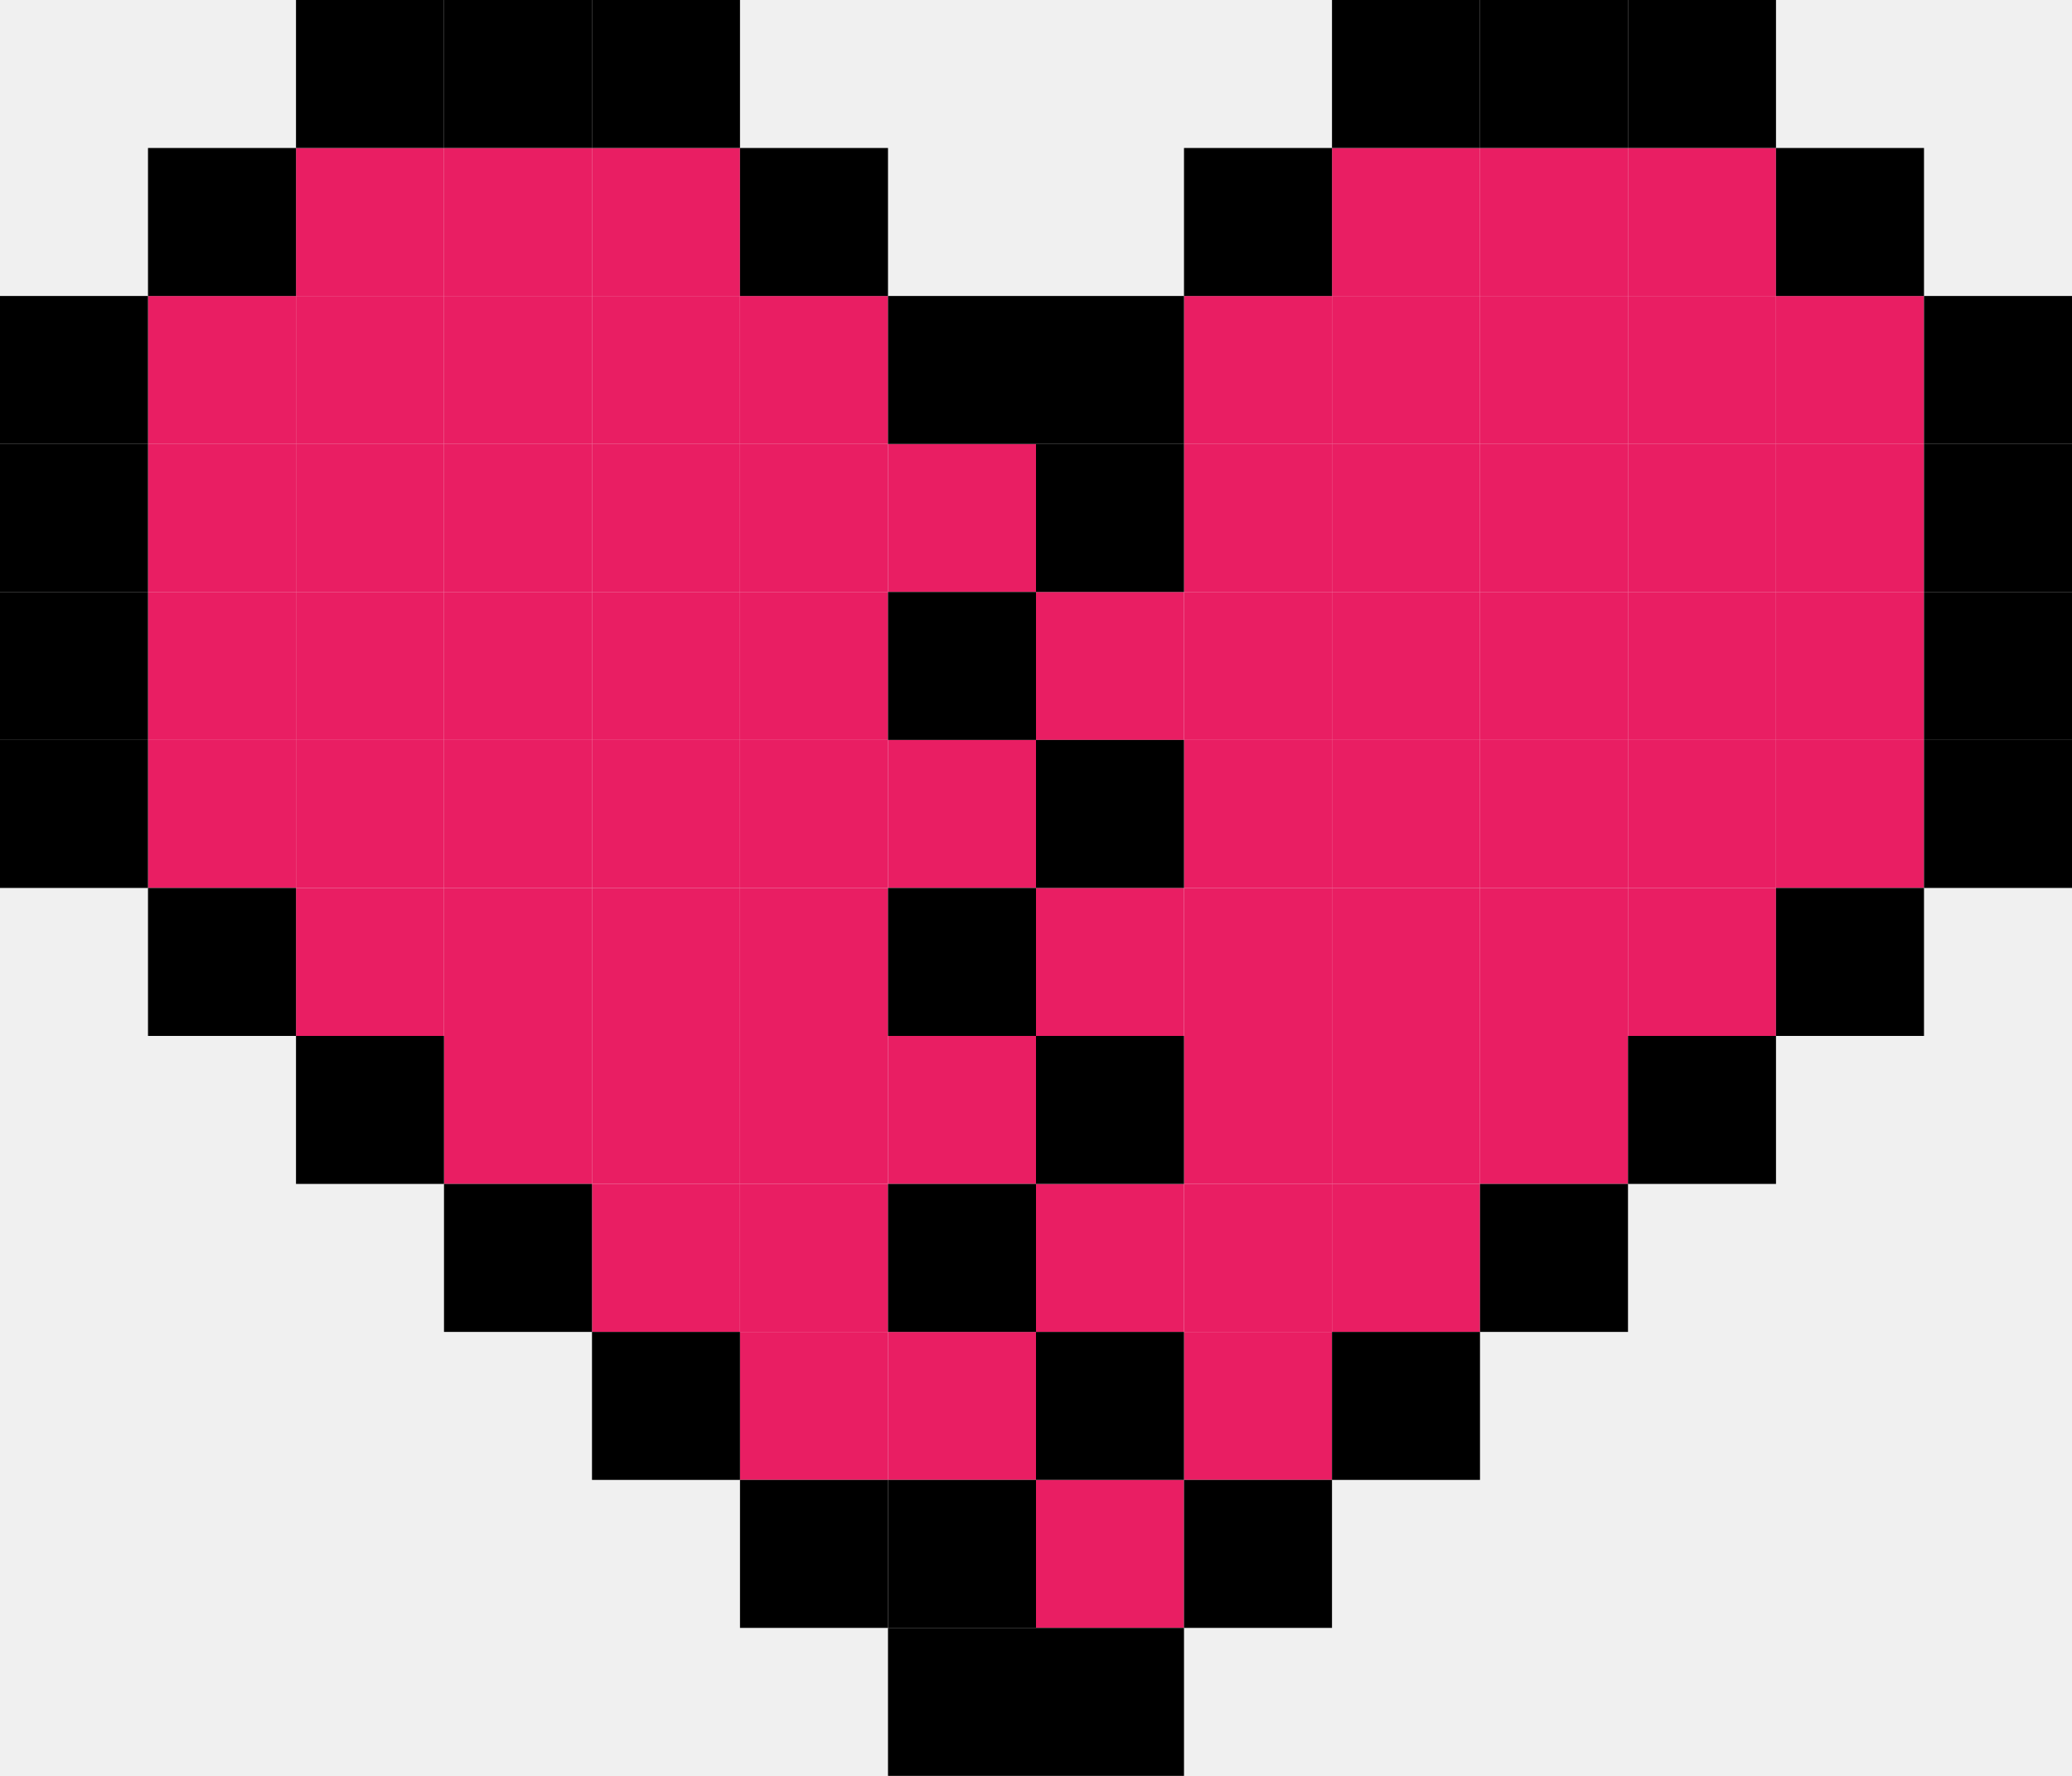
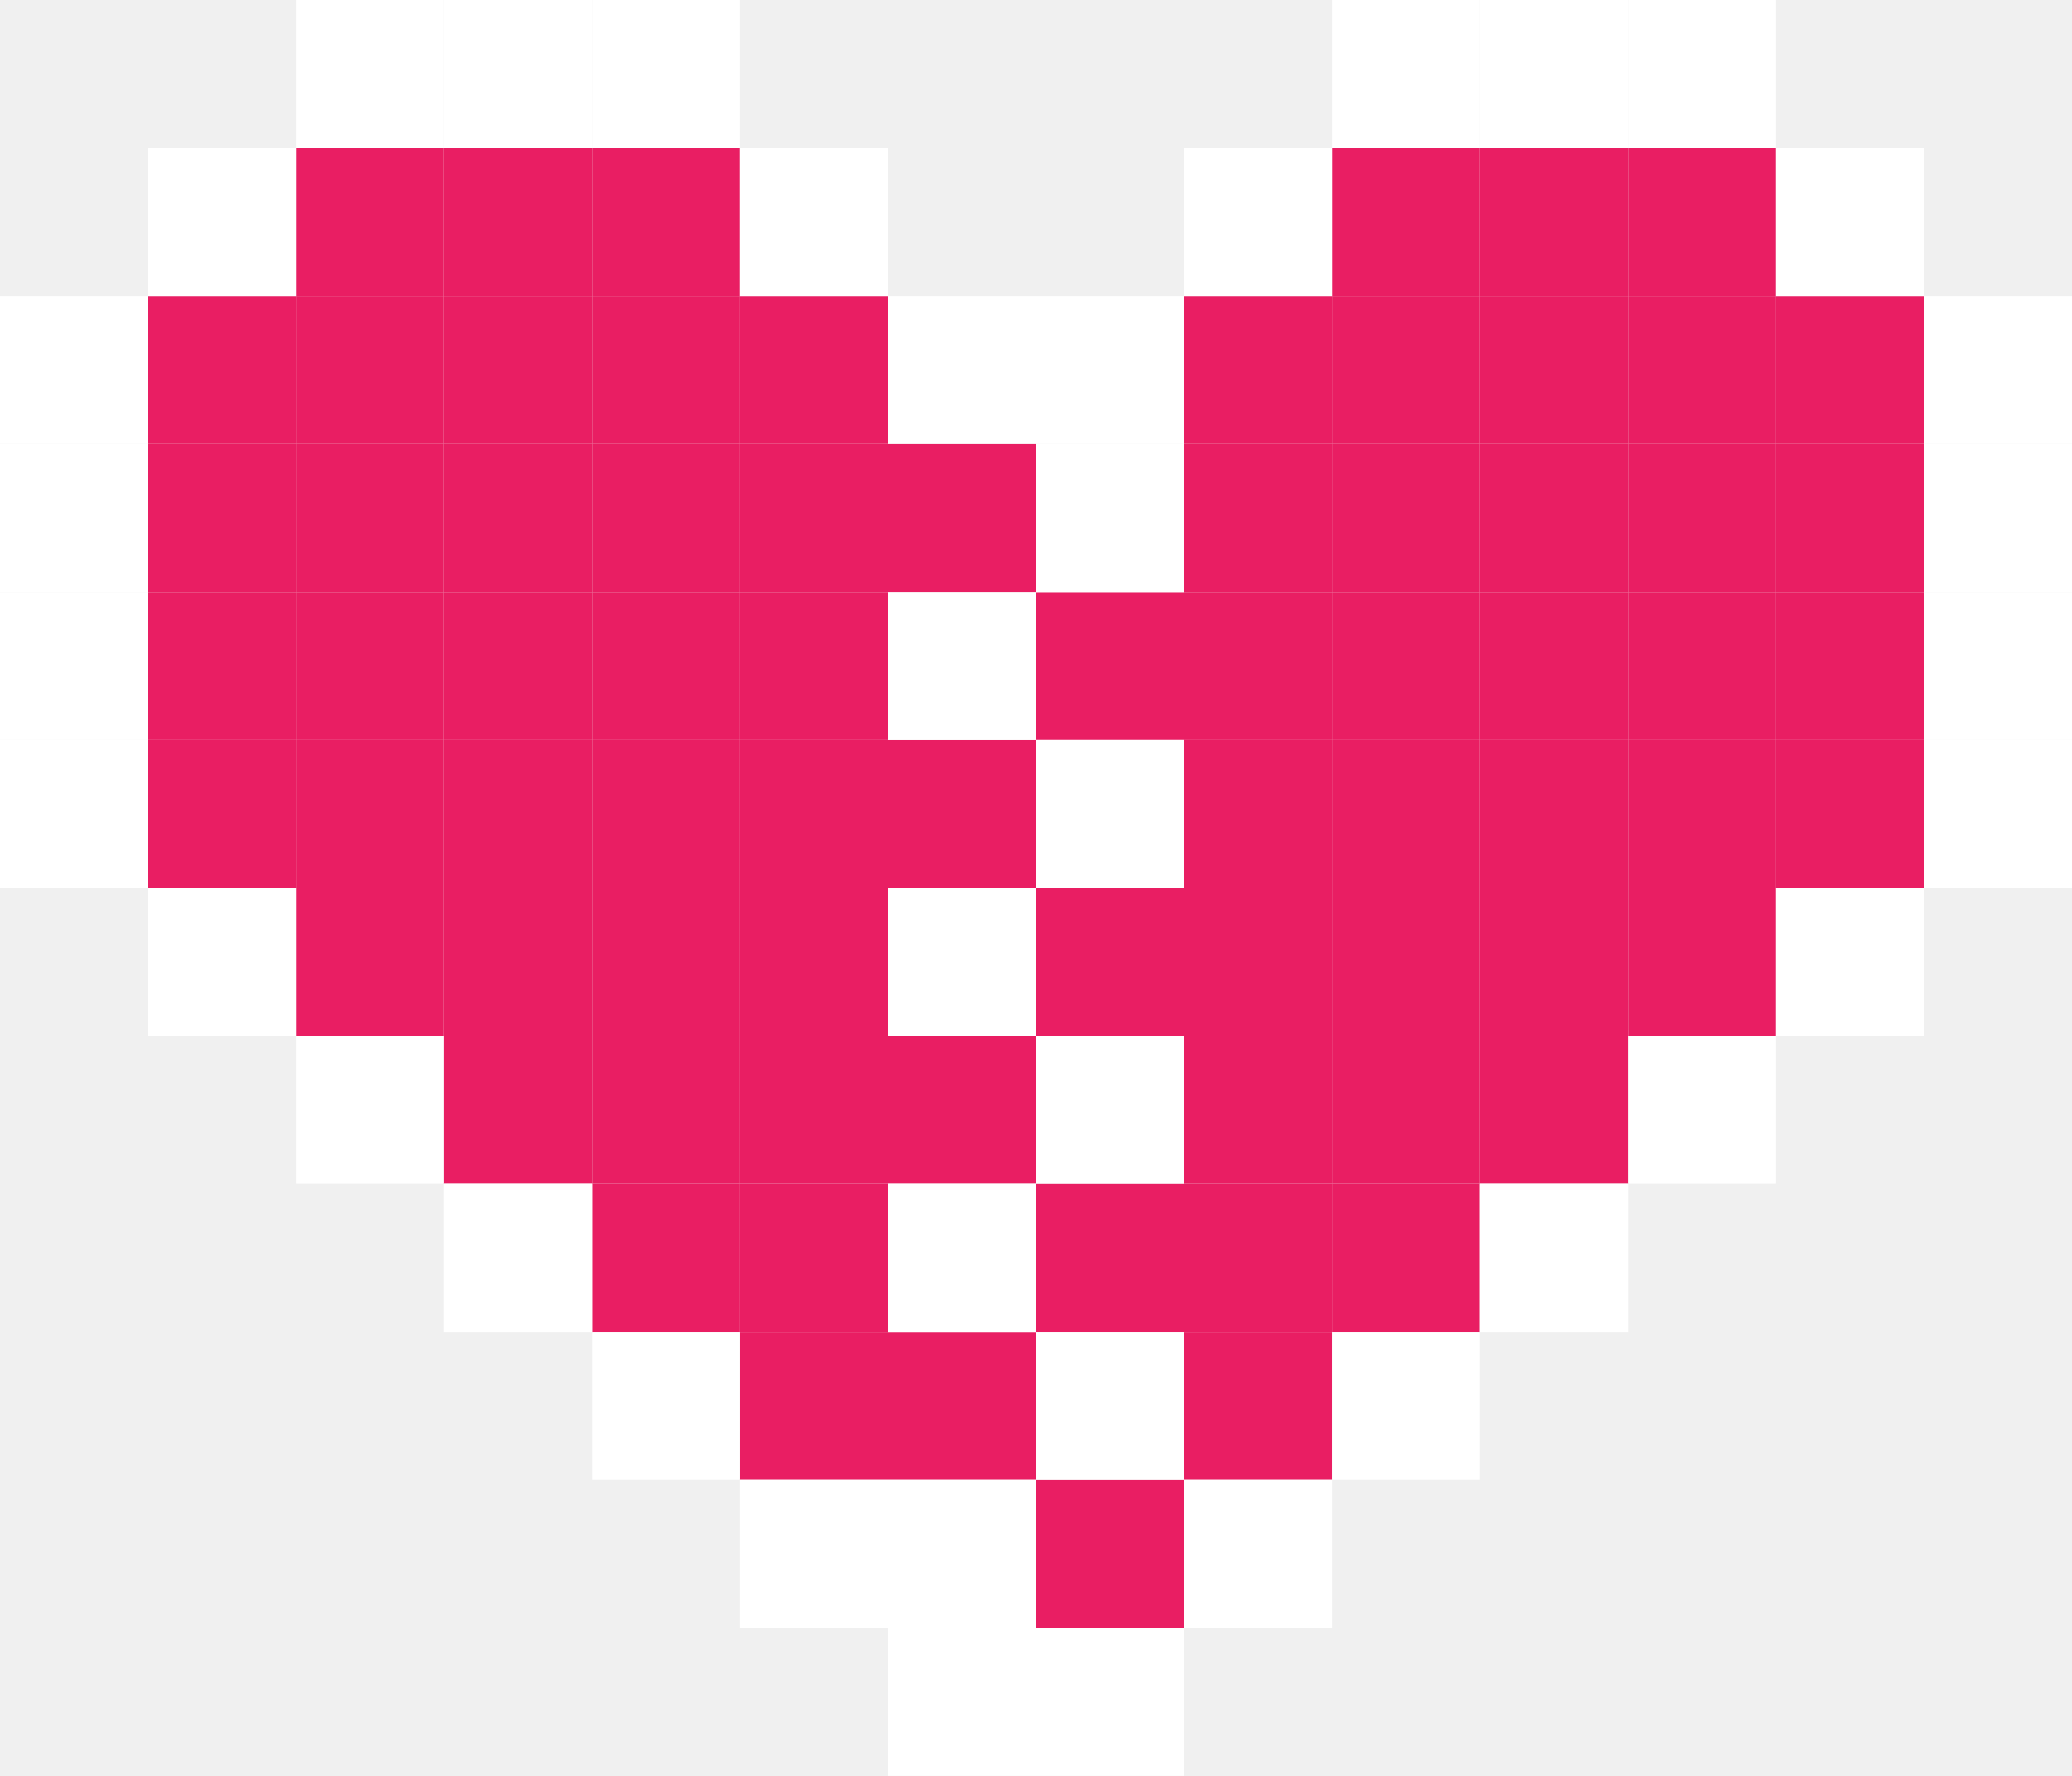
<svg xmlns="http://www.w3.org/2000/svg" id="life" version="1.1" width="420" height="360">
  <g id="left-side">
    <rect x="60" y="30" width="30" height="30" fill="#E91E63" />
    <rect x="90" y="30" width="30" height="30" fill="#E91E63" />
    <rect x="120" y="30" width="30" height="30" fill="#E91E63" />
    <rect x="30" y="60" width="30" height="30" fill="#E91E63" />
    <rect x="60" y="60" width="30" height="30" fill="#E91E63" />
    <rect x="90" y="60" width="30" height="30" fill="#E91E63" />
    <rect x="120" y="60" width="30" height="30" fill="#E91E63" />
    <rect x="150" y="60" width="30" height="30" fill="#E91E63" />
    <rect x="30" y="90" width="30" height="30" fill="#E91E63" />
    <rect x="60" y="90" width="30" height="30" fill="#E91E63" />
    <rect x="90" y="90" width="30" height="30" fill="#E91E63" />
    <rect x="120" y="90" width="30" height="30" fill="#E91E63" />
    <rect x="150" y="90" width="30" height="30" fill="#E91E63" />
    <rect x="180" y="90" width="30" height="30" fill="#E91E63" />
    <rect x="30" y="120" width="30" height="30" fill="#E91E63" />
    <rect x="60" y="120" width="30" height="30" fill="#E91E63" />
    <rect x="90" y="120" width="30" height="30" fill="#E91E63" />
    <rect x="120" y="120" width="30" height="30" fill="#E91E63" />
    <rect x="150" y="120" width="30" height="30" fill="#E91E63" />
    <rect x="30" y="150" width="30" height="30" fill="#E91E63" />
    <rect x="60" y="150" width="30" height="30" fill="#E91E63" />
    <rect x="90" y="150" width="30" height="30" fill="#E91E63" />
    <rect x="120" y="150" width="30" height="30" fill="#E91E63" />
    <rect x="150" y="150" width="30" height="30" fill="#E91E63" />
    <rect x="180" y="150" width="30" height="30" fill="#E91E63" />
    <rect x="60" y="180" width="30" height="30" fill="#E91E63" />
    <rect x="90" y="180" width="30" height="30" fill="#E91E63" />
    <rect x="120" y="180" width="30" height="30" fill="#E91E63" />
    <rect x="150" y="180" width="30" height="30" fill="#E91E63" />
    <rect x="90" y="210" width="30" height="30" fill="#E91E63" />
    <rect x="120" y="210" width="30" height="30" fill="#E91E63" />
    <rect x="150" y="210" width="30" height="30" fill="#E91E63" />
    <rect x="180" y="210" width="30" height="30" fill="#E91E63" />
    <rect x="120" y="240" width="30" height="30" fill="#E91E63" />
    <rect x="150" y="240" width="30" height="30" fill="#E91E63" />
    <rect x="150" y="270" width="30" height="30" fill="#E91E63" />
    <rect x="180" y="270" width="30" height="30" fill="#E91E63" />
  </g>
  <g id="right-side">
    <rect x="270" y="30" width="30" height="30" fill="#E91E63" />
    <rect x="300" y="30" width="30" height="30" fill="#E91E63" />
    <rect x="330" y="30" width="30" height="30" fill="#E91E63" />
    <rect x="240" y="60" width="30" height="30" fill="#E91E63" />
    <rect x="270" y="60" width="30" height="30" fill="#E91E63" />
    <rect x="300" y="60" width="30" height="30" fill="#E91E63" />
    <rect x="330" y="60" width="30" height="30" fill="#E91E63" />
    <rect x="360" y="60" width="30" height="30" fill="#E91E63" />
    <rect x="240" y="90" width="30" height="30" fill="#E91E63" />
    <rect x="270" y="90" width="30" height="30" fill="#E91E63" />
    <rect x="300" y="90" width="30" height="30" fill="#E91E63" />
    <rect x="330" y="90" width="30" height="30" fill="#E91E63" />
    <rect x="360" y="90" width="30" height="30" fill="#E91E63" />
    <rect x="210" y="120" width="30" height="30" fill="#E91E63" />
    <rect x="240" y="120" width="30" height="30" fill="#E91E63" />
    <rect x="270" y="120" width="30" height="30" fill="#E91E63" />
    <rect x="300" y="120" width="30" height="30" fill="#E91E63" />
    <rect x="330" y="120" width="30" height="30" fill="#E91E63" />
    <rect x="360" y="120" width="30" height="30" fill="#E91E63" />
    <rect x="240" y="150" width="30" height="30" fill="#E91E63" />
    <rect x="270" y="150" width="30" height="30" fill="#E91E63" />
    <rect x="300" y="150" width="30" height="30" fill="#E91E63" />
    <rect x="330" y="150" width="30" height="30" fill="#E91E63" />
    <rect x="360" y="150" width="30" height="30" fill="#E91E63" />
    <rect x="210" y="180" width="30" height="30" fill="#E91E63" />
    <rect x="240" y="180" width="30" height="30" fill="#E91E63" />
    <rect x="270" y="180" width="30" height="30" fill="#E91E63" />
    <rect x="300" y="180" width="30" height="30" fill="#E91E63" />
    <rect x="330" y="180" width="30" height="30" fill="#E91E63" />
    <rect x="240" y="210" width="30" height="30" fill="#E91E63" />
    <rect x="270" y="210" width="30" height="30" fill="#E91E63" />
    <rect x="300" y="210" width="30" height="30" fill="#E91E63" />
    <rect x="210" y="240" width="30" height="30" fill="#E91E63" />
    <rect x="240" y="240" width="30" height="30" fill="#E91E63" />
    <rect x="270" y="240" width="30" height="30" fill="#E91E63" />
    <rect x="240" y="270" width="30" height="30" fill="#E91E63" />
    <rect x="210" y="300" width="30" height="30" fill="#E91E63" />
  </g>
  <g id="flame">
-     <rect x="60" y="0" width="30" height="30" fill="#000000" />
-     <rect x="90" y="0" width="30" height="30" fill="#000000" />
-     <rect x="120" y="0" width="30" height="30" fill="#000000" />
-     <rect x="270" y="0" width="30" height="30" fill="#000000" />
-     <rect x="300" y="0" width="30" height="30" fill="#000000" />
-     <rect x="330" y="0" width="30" height="30" fill="#000000" />
-     <rect x="30" y="30" width="30" height="30" fill="#000000" />
-     <rect x="150" y="30" width="30" height="30" fill="#000000" />
-     <rect x="240" y="30" width="30" height="30" fill="#000000" />
-     <rect x="360" y="30" width="30" height="30" fill="#000000" />
-     <rect x="0" y="60" width="30" height="30" fill="#000000" />
-     <rect x="180" y="60" width="30" height="30" fill="#000000" />
-     <rect x="210" y="60" width="30" height="30" fill="#000000" />
-     <rect x="390" y="60" width="30" height="30" fill="#000000" />
-     <rect x="0" y="90" width="30" height="30" fill="#000000" />
-     <rect x="210" y="90" width="30" height="30" fill="#000000" />
-     <rect x="390" y="90" width="30" height="30" fill="#000000" />
-     <rect x="0" y="120" width="30" height="30" fill="#000000" />
-     <rect x="180" y="120" width="30" height="30" fill="#000000" />
-     <rect x="390" y="120" width="30" height="30" fill="#000000" />
-     <rect x="0" y="150" width="30" height="30" fill="#000000" />
-     <rect x="210" y="150" width="30" height="30" fill="#000000" />
-     <rect x="390" y="150" width="30" height="30" fill="#000000" />
-     <rect x="30" y="180" width="30" height="30" fill="#000000" />
-     <rect x="180" y="180" width="30" height="30" fill="#000000" />
-     <rect x="360" y="180" width="30" height="30" fill="#000000" />
-     <rect x="60" y="210" width="30" height="30" fill="#000000" />
-     <rect x="210" y="210" width="30" height="30" fill="#000000" />
-     <rect x="330" y="210" width="30" height="30" fill="#000000" />
-     <rect x="90" y="240" width="30" height="30" fill="#000000" />
-     <rect x="180" y="240" width="30" height="30" fill="#000000" />
-     <rect x="300" y="240" width="30" height="30" fill="#000000" />
-     <rect x="120" y="270" width="30" height="30" fill="#000000" />
-     <rect x="210" y="270" width="30" height="30" fill="#000000" />
-     <rect x="270" y="270" width="30" height="30" fill="#000000" />
-     <rect x="150" y="300" width="30" height="30" fill="#000000" />
-     <rect x="180" y="300" width="30" height="30" fill="#000000" />
-     <rect x="240" y="300" width="30" height="30" fill="#000000" />
-     <rect x="180" y="330" width="30" height="30" fill="#000000" />
-     <rect x="210" y="330" width="30" height="30" fill="#000000" />
+     <rect x="60" y="0" width="30" height="30" fill="#FFFFFF" />
+     <rect x="90" y="0" width="30" height="30" fill="#FFFFFF" />
+     <rect x="120" y="0" width="30" height="30" fill="#FFFFFF" />
+     <rect x="270" y="0" width="30" height="30" fill="#FFFFFF" />
+     <rect x="300" y="0" width="30" height="30" fill="#FFFFFF" />
+     <rect x="330" y="0" width="30" height="30" fill="#FFFFFF" />
+     <rect x="30" y="30" width="30" height="30" fill="#FFFFFF" />
+     <rect x="150" y="30" width="30" height="30" fill="#FFFFFF" />
+     <rect x="240" y="30" width="30" height="30" fill="#FFFFFF" />
+     <rect x="360" y="30" width="30" height="30" fill="#FFFFFF" />
+     <rect x="0" y="60" width="30" height="30" fill="#FFFFFF" />
+     <rect x="180" y="60" width="30" height="30" fill="#FFFFFF" />
+     <rect x="210" y="60" width="30" height="30" fill="#FFFFFF" />
+     <rect x="390" y="60" width="30" height="30" fill="#FFFFFF" />
+     <rect x="0" y="90" width="30" height="30" fill="#FFFFFF" />
+     <rect x="210" y="90" width="30" height="30" fill="#FFFFFF" />
+     <rect x="390" y="90" width="30" height="30" fill="#FFFFFF" />
+     <rect x="0" y="120" width="30" height="30" fill="#FFFFFF" />
+     <rect x="180" y="120" width="30" height="30" fill="#FFFFFF" />
+     <rect x="390" y="120" width="30" height="30" fill="#FFFFFF" />
+     <rect x="0" y="150" width="30" height="30" fill="#FFFFFF" />
+     <rect x="210" y="150" width="30" height="30" fill="#FFFFFF" />
+     <rect x="390" y="150" width="30" height="30" fill="#FFFFFF" />
+     <rect x="30" y="180" width="30" height="30" fill="#FFFFFF" />
+     <rect x="180" y="180" width="30" height="30" fill="#FFFFFF" />
+     <rect x="360" y="180" width="30" height="30" fill="#FFFFFF" />
+     <rect x="60" y="210" width="30" height="30" fill="#FFFFFF" />
+     <rect x="210" y="210" width="30" height="30" fill="#FFFFFF" />
+     <rect x="330" y="210" width="30" height="30" fill="#FFFFFF" />
+     <rect x="90" y="240" width="30" height="30" fill="#FFFFFF" />
+     <rect x="180" y="240" width="30" height="30" fill="#FFFFFF" />
+     <rect x="300" y="240" width="30" height="30" fill="#FFFFFF" />
+     <rect x="120" y="270" width="30" height="30" fill="#FFFFFF" />
+     <rect x="210" y="270" width="30" height="30" fill="#FFFFFF" />
+     <rect x="270" y="270" width="30" height="30" fill="#FFFFFF" />
+     <rect x="150" y="300" width="30" height="30" fill="#FFFFFF" />
+     <rect x="180" y="300" width="30" height="30" fill="#FFFFFF" />
+     <rect x="240" y="300" width="30" height="30" fill="#FFFFFF" />
+     <rect x="180" y="330" width="30" height="30" fill="#FFFFFF" />
+     <rect x="210" y="330" width="30" height="30" fill="#FFFFFF" />
  </g>
</svg>
